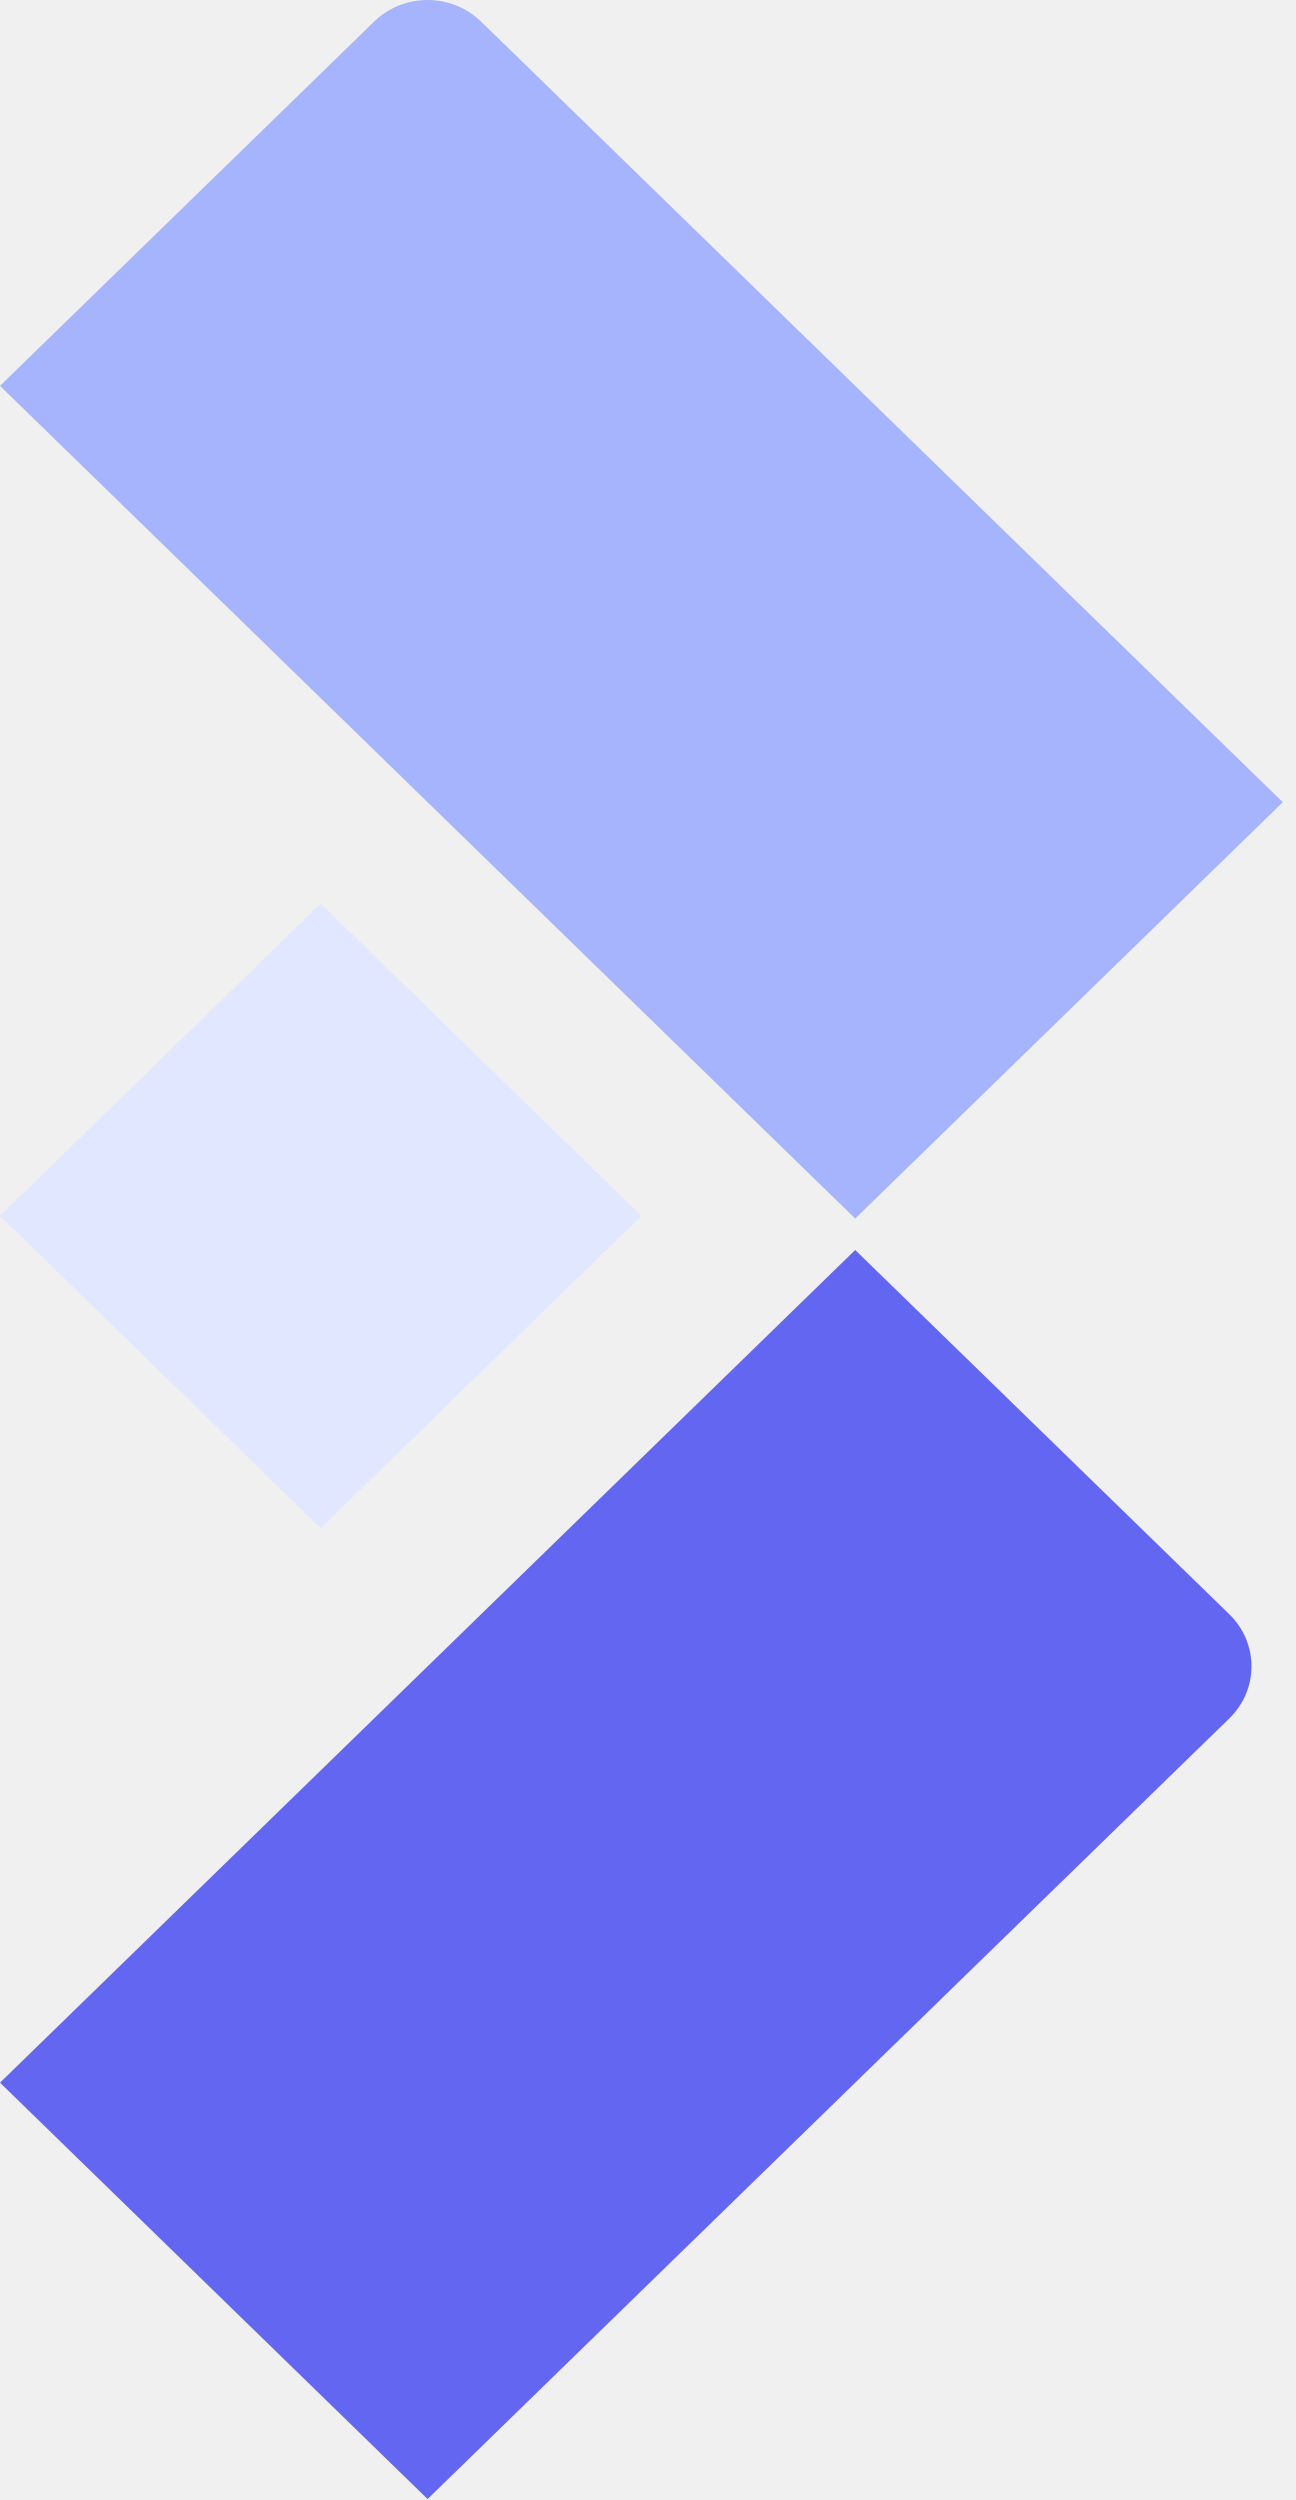
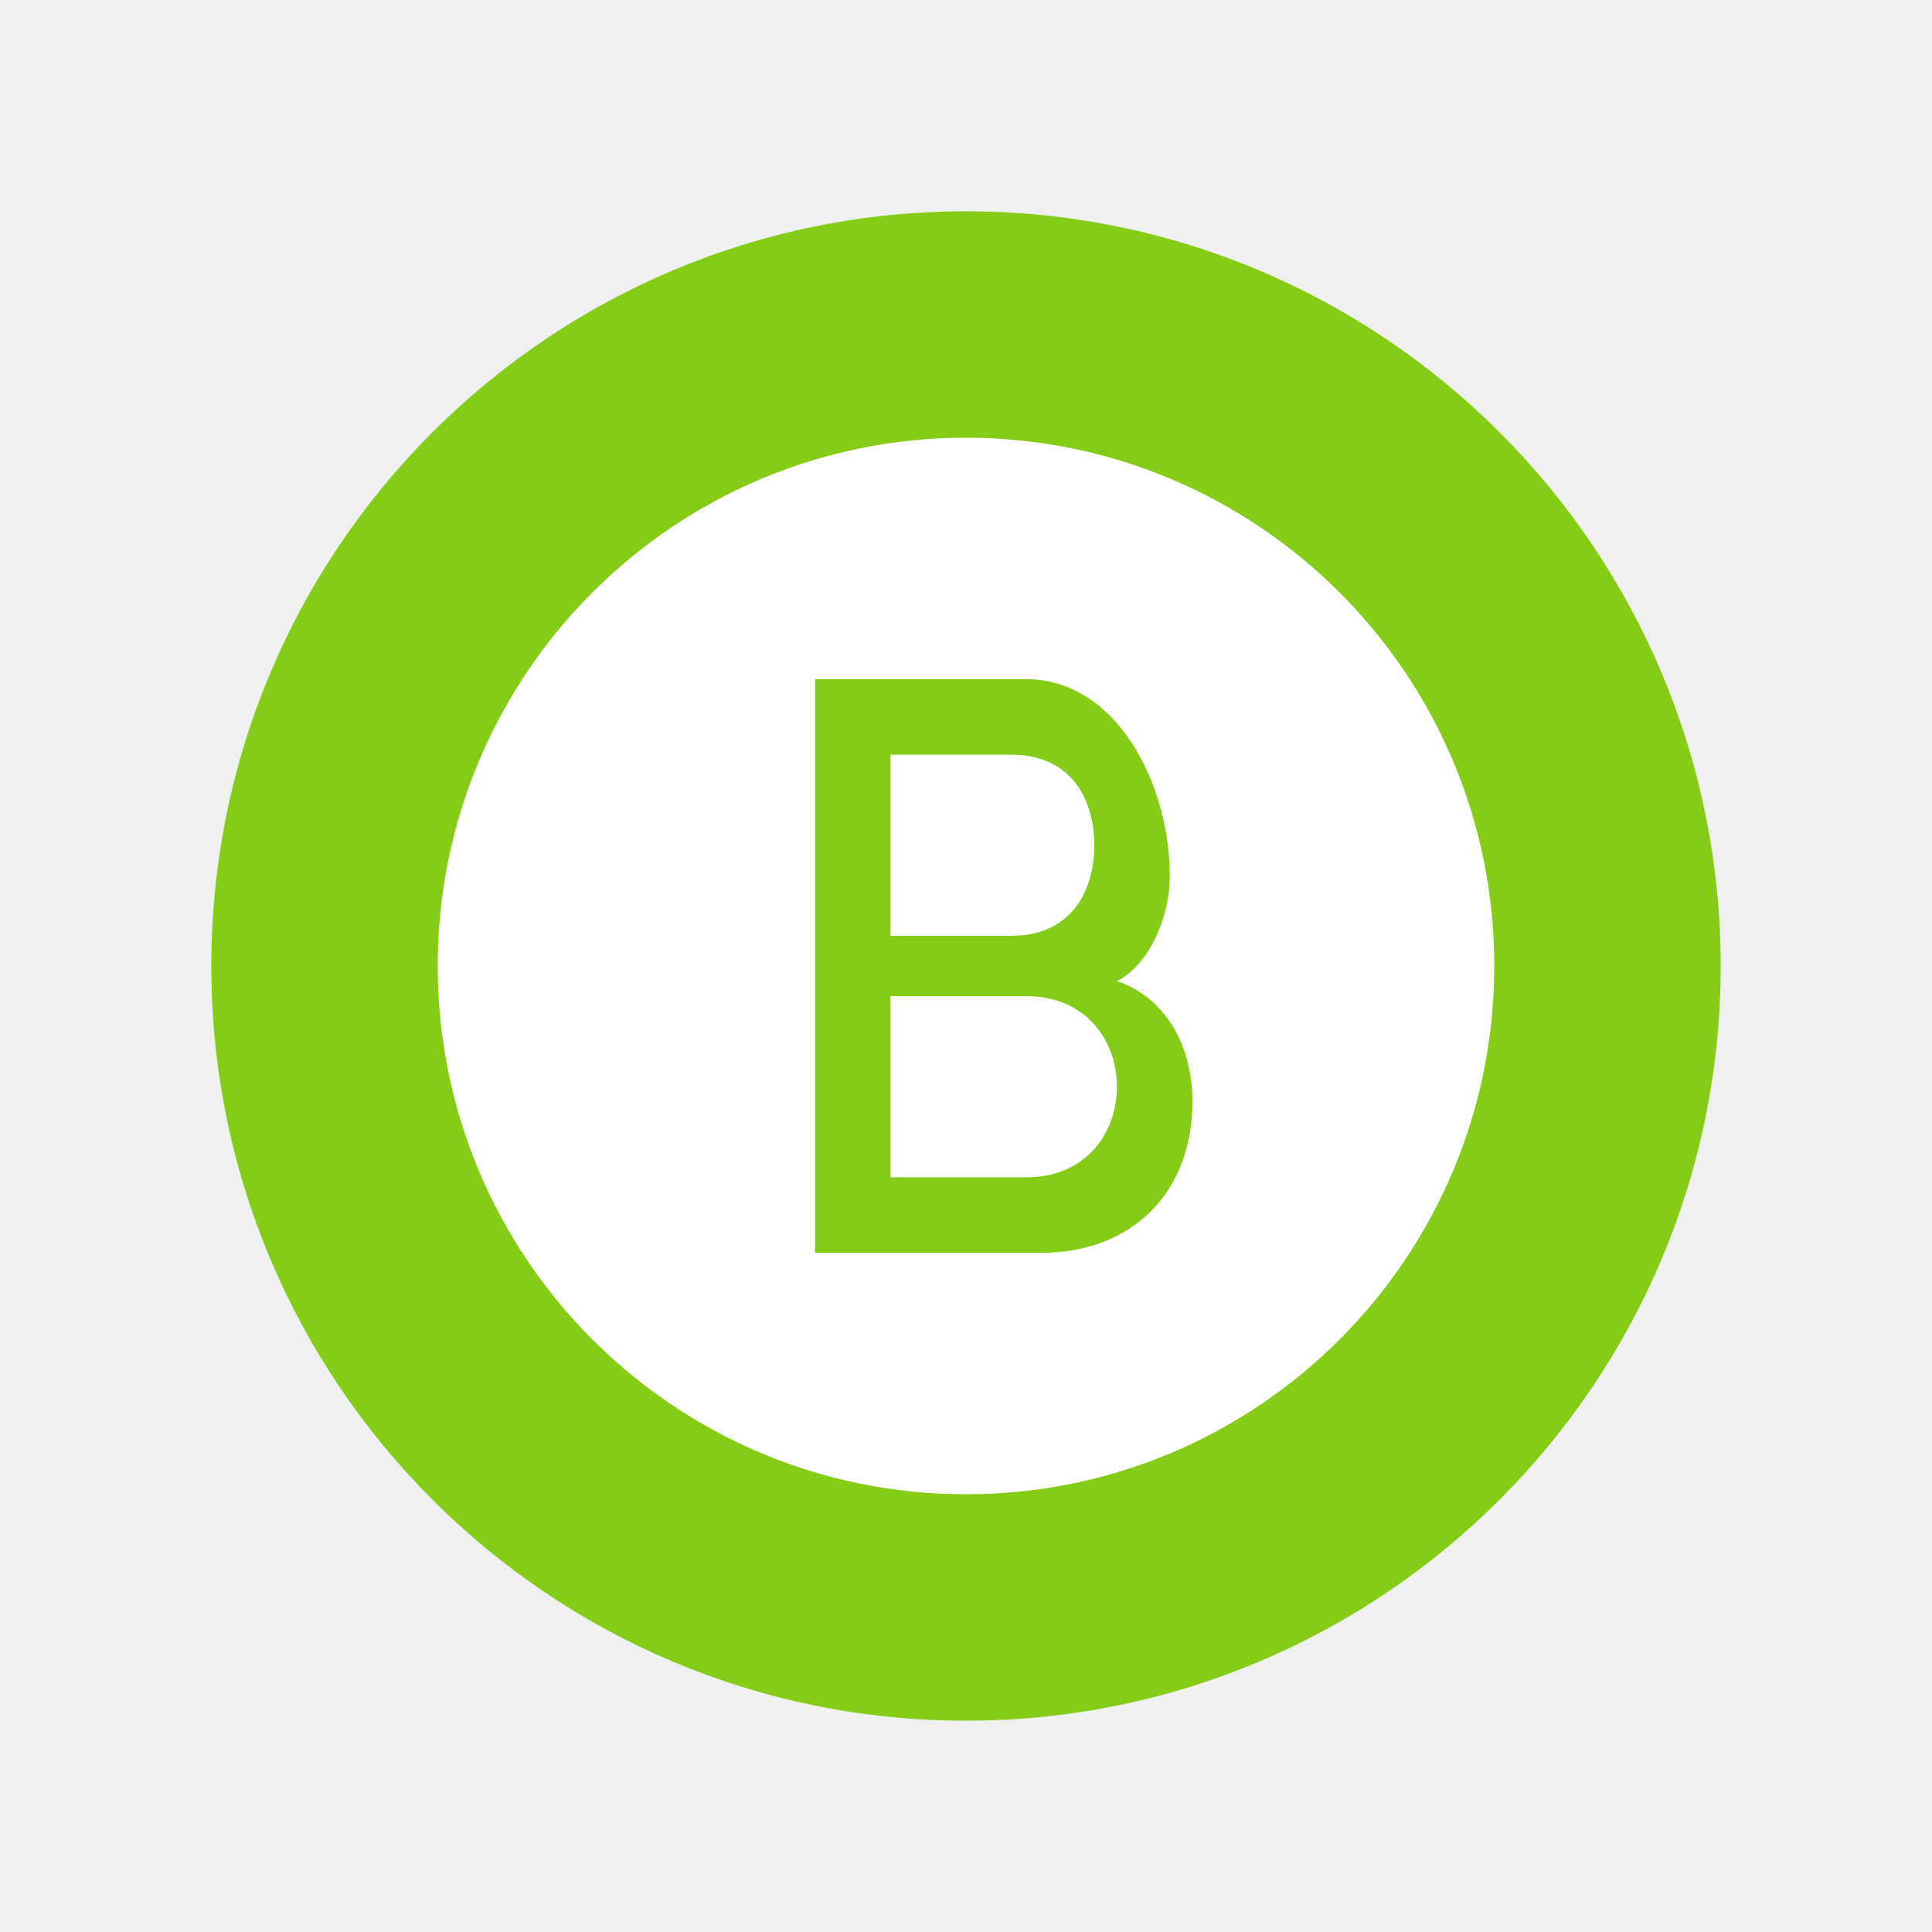
- <svg xmlns="http://www.w3.org/2000/svg" width="86" height="166" viewBox="0 0 86 166" fill="none">
-   <path d="M56.785 80.912L0 25.621L24.843 1.432C26.804 -0.477 29.981 -0.477 31.941 1.432L85.177 53.266L56.785 80.912Z" fill="#A5B4FC" />
-   <path d="M-1.30805e-05 80.734L21.294 101.467L42.588 80.734L21.294 60L-1.30805e-05 80.734Z" fill="#E0E7FF" />
-   <path d="M56.785 83L81.628 107.19C83.588 109.098 83.588 112.192 81.628 114.101L28.392 165.936L0 138.29L56.785 83Z" fill="#6366F1" />
+ <svg xmlns="http://www.w3.org/2000/svg" width="512" height="512" viewBox="0 0 512 512" fill="none">
+   <circle cx="256" cy="256" r="200" fill="#84cc16" />
+   <circle cx="256" cy="256" r="140" fill="white" />
+   <path d="M216 180 L216 332 L276 332 C300 332 316 316 316 292 C316 276 308 264 296 260 C304 256 310 244 310 232 C310 208 296 180 272 180 Z M236 200 L268 200 C284 200 290 212 290 224 C290 236 284 248 268 248 L236 248 Z M236 264 L272 264 C288 264 296 276 296 288 C296 300 288 312 272 312 L236 312 Z" fill="#84cc16" />
</svg>
